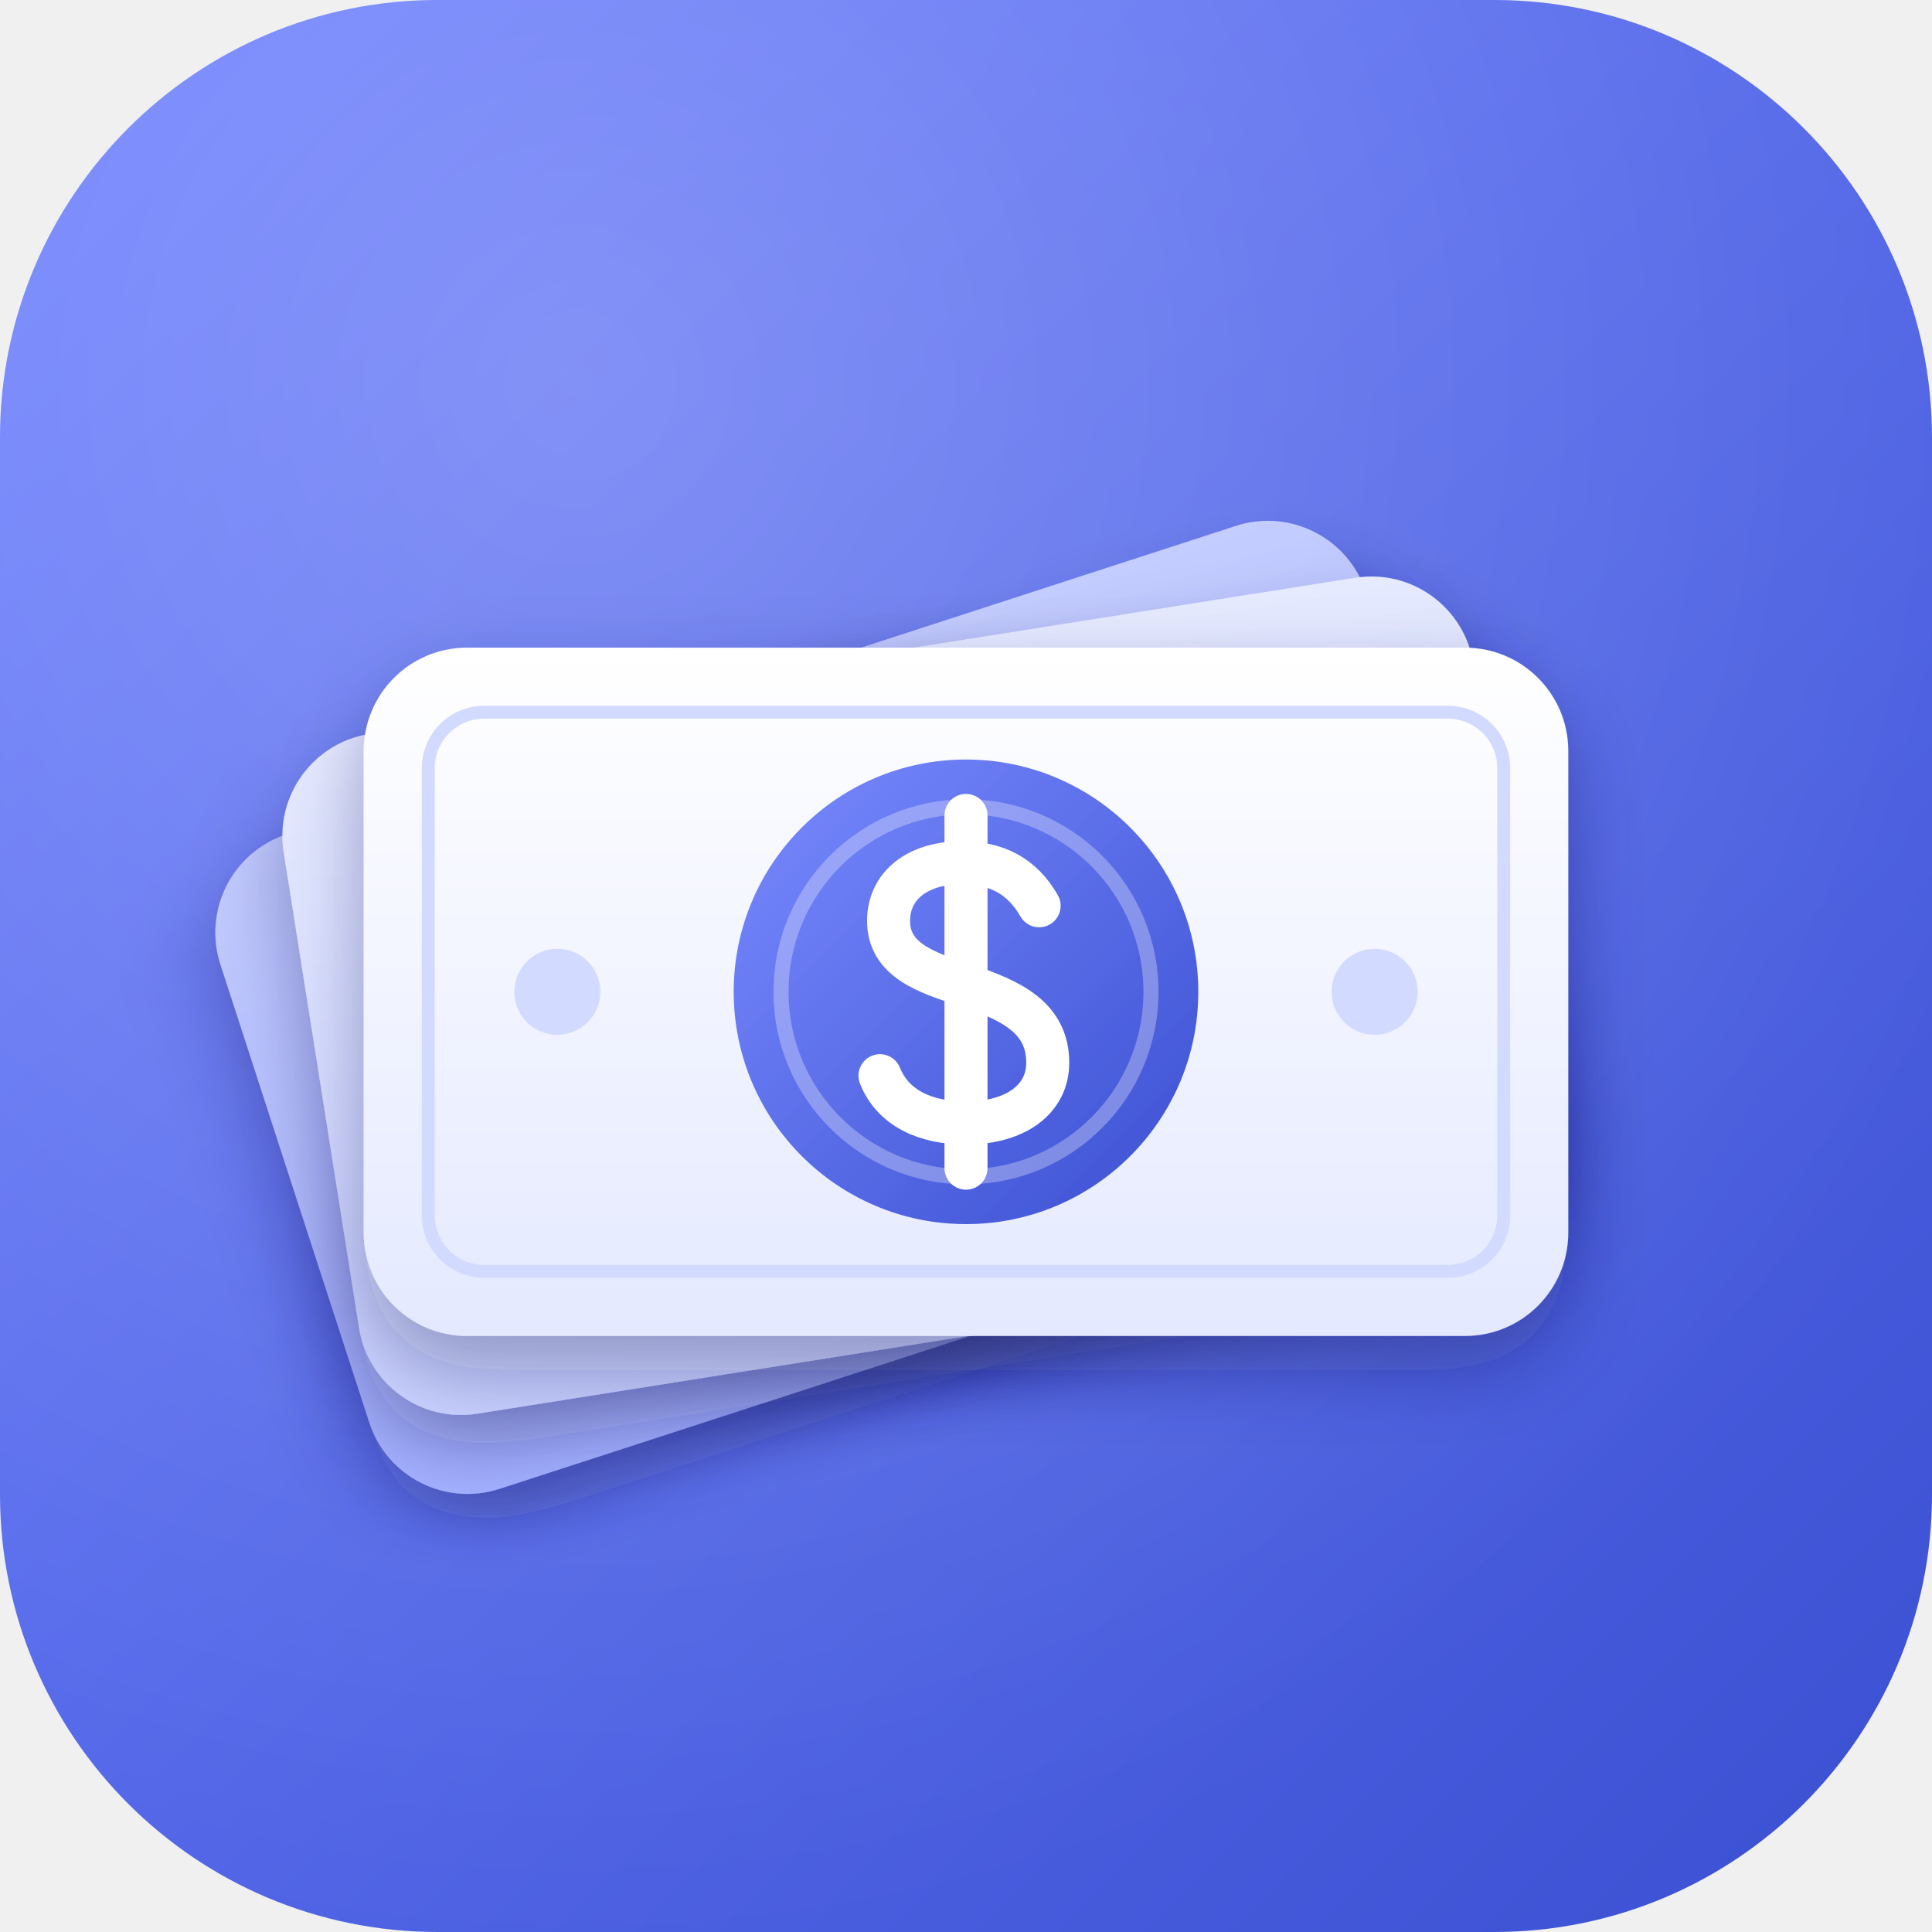
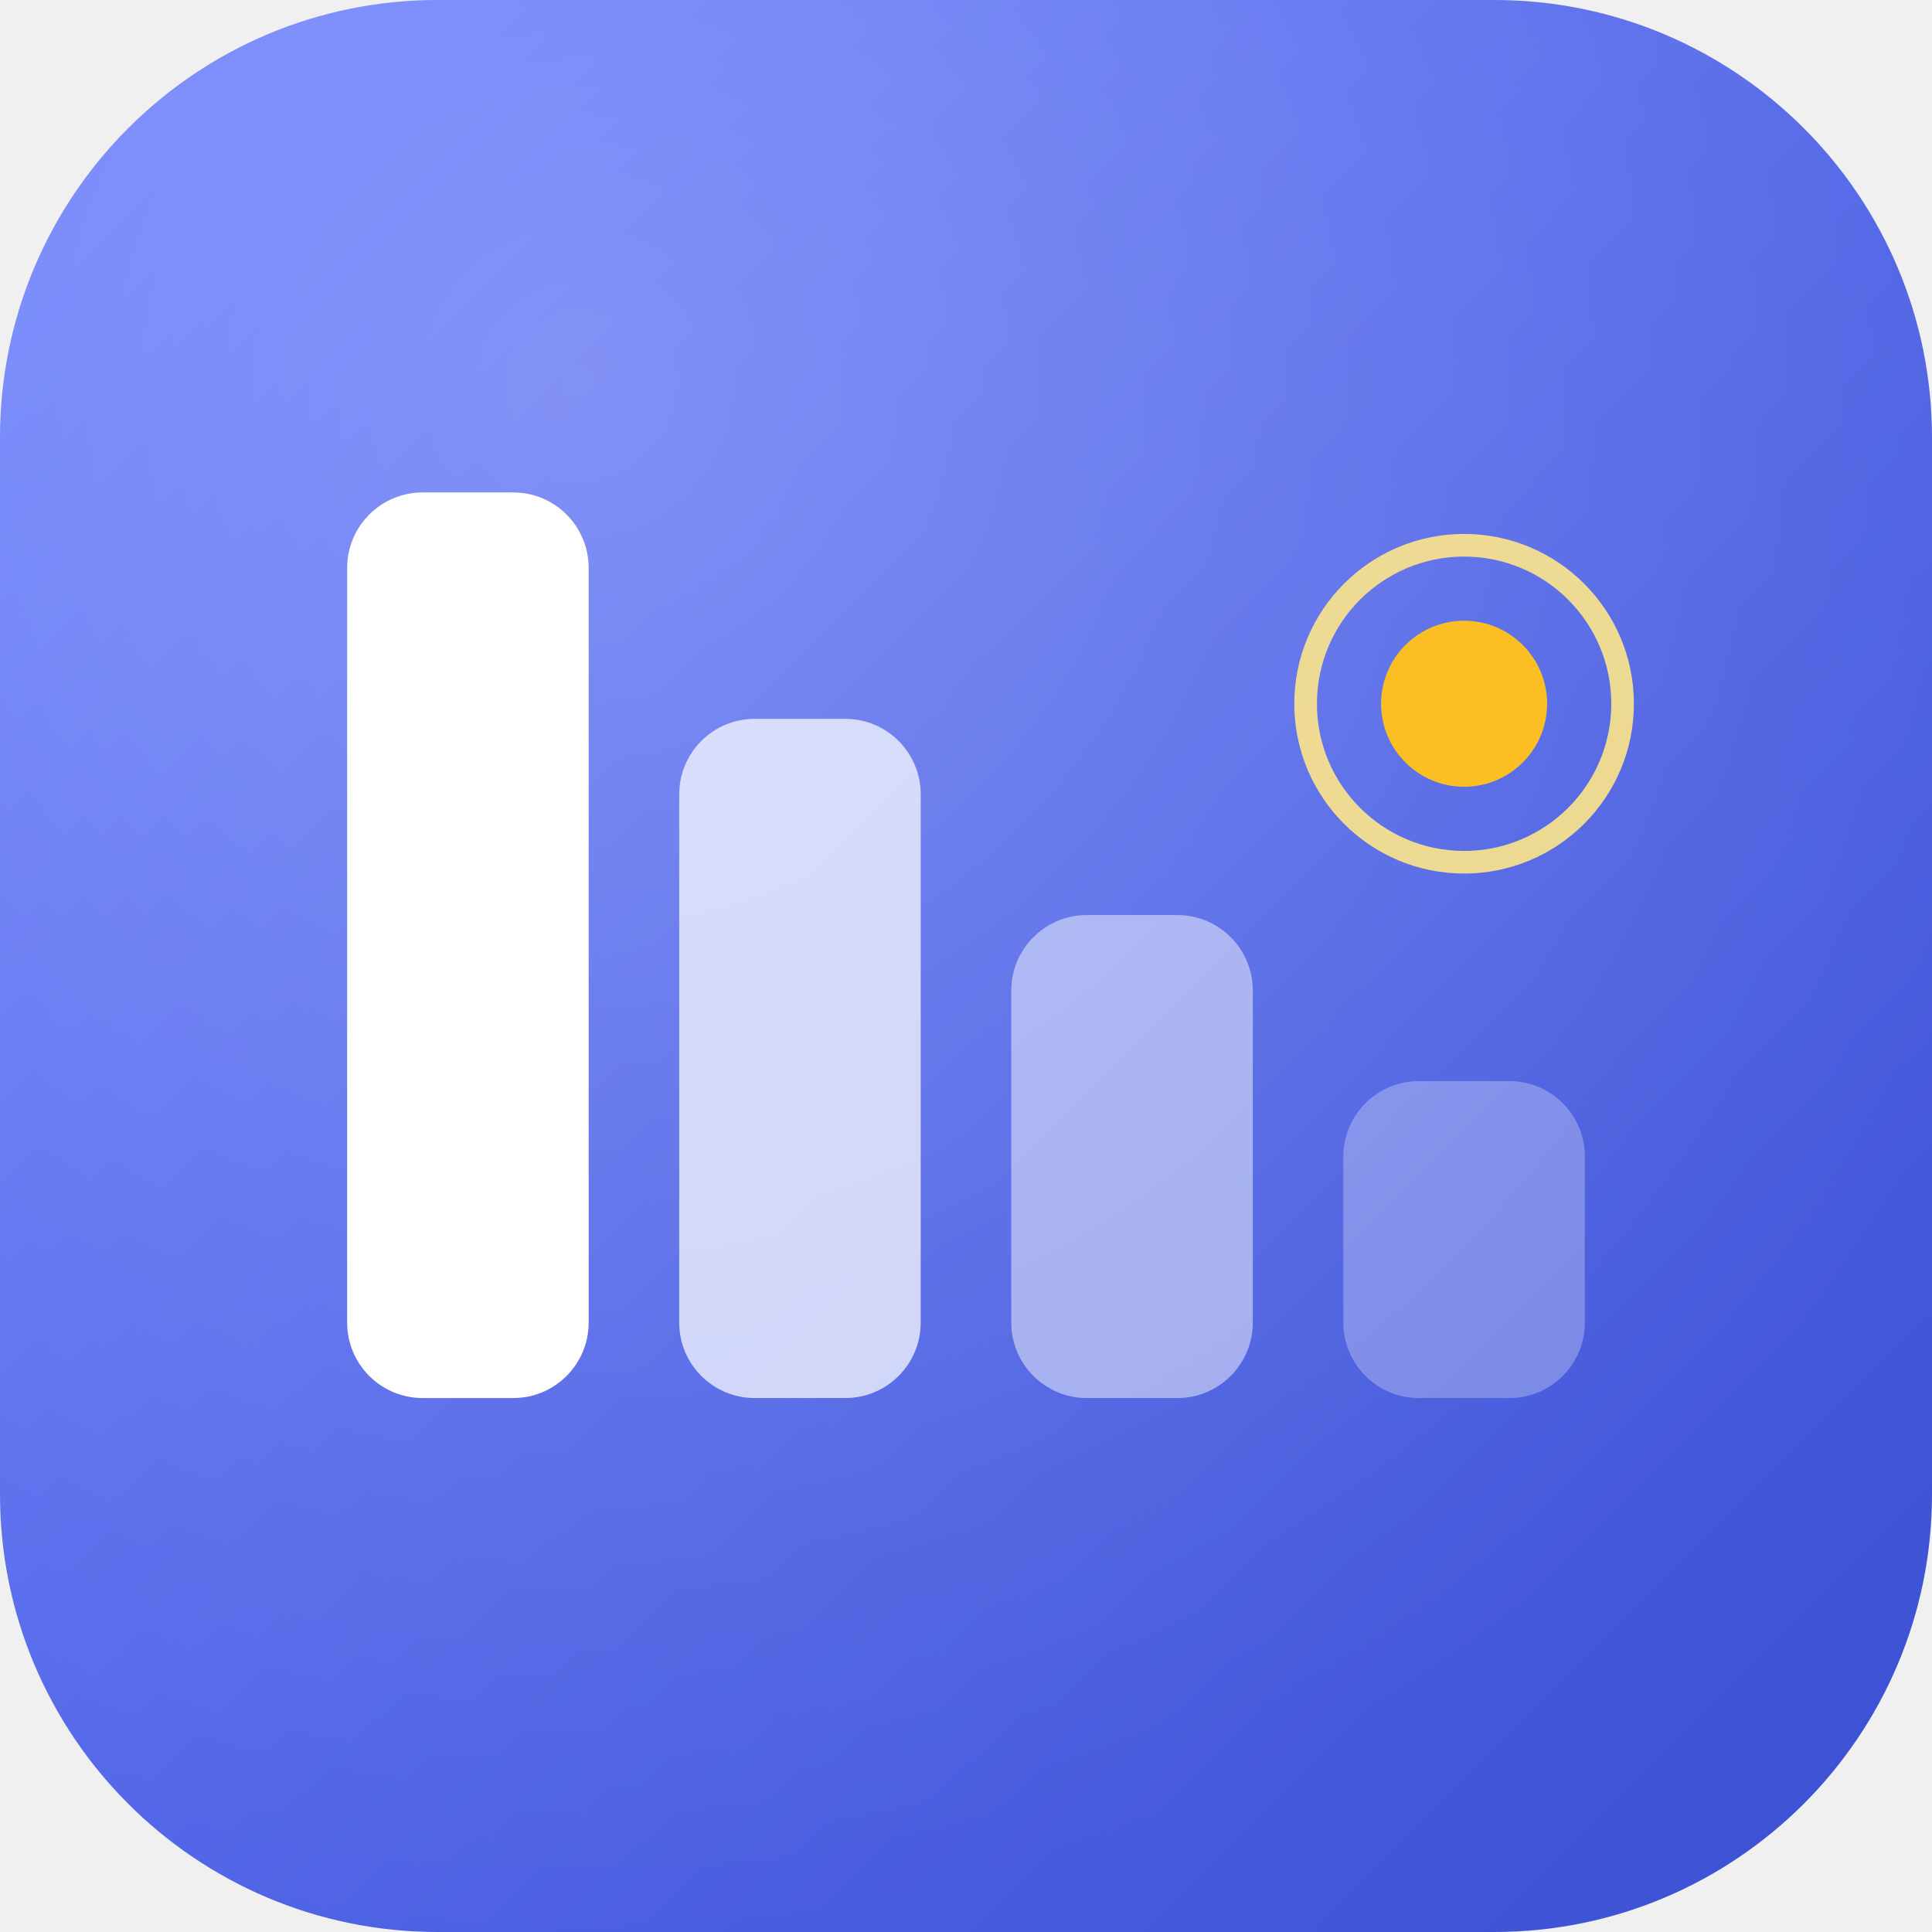
<svg xmlns="http://www.w3.org/2000/svg" width="1024" height="1024" viewBox="0 0 1024 1024">
  <defs>
    <linearGradient id="bg" x1="0" y1="0" x2="1" y2="1">
      <stop offset="0" stop-color="#6B7EFF" />
      <stop offset="1" stop-color="#3A4FD1" />
    </linearGradient>
    <radialGradient id="glow" cx="0.3" cy="0.2" r="0.8">
      <stop offset="0" stop-color="#FFFFFF" stop-opacity="0.22" />
      <stop offset="1" stop-color="#FFFFFF" stop-opacity="0" />
    </radialGradient>
  </defs>
  <rect width="1024" height="1024" rx="232" fill="url(#bg)" />
  <rect width="1024" height="1024" rx="232" fill="url(#glow)" />
-   <g transform="translate(512 512) scale(1.14) translate(-512 -512)">
-     <defs>
-       <linearGradient id="billFront" x1="0" y1="0" x2="0" y2="1">
-         <stop offset="0" stop-color="#FFFFFF" />
-         <stop offset="1" stop-color="#E4E9FF" />
-       </linearGradient>
-       <linearGradient id="billMid" x1="0" y1="0" x2="0" y2="1">
-         <stop offset="0" stop-color="#E6EAFF" />
-         <stop offset="1" stop-color="#C9D2FF" />
-       </linearGradient>
-       <linearGradient id="billBack" x1="0" y1="0" x2="0" y2="1">
-         <stop offset="0" stop-color="#C4CDFF" />
-         <stop offset="1" stop-color="#A3B0FF" />
-       </linearGradient>
-       <linearGradient id="coin" x1="0" y1="0" x2="1" y2="1">
-         <stop offset="0" stop-color="#7A8BFF" />
-         <stop offset="1" stop-color="#3A4FD1" />
-       </linearGradient>
-       <filter id="shadow" x="-30%" y="-30%" width="160%" height="170%">
-         <feGaussianBlur in="SourceAlpha" stdDeviation="18" result="blur" />
-         <feOffset in="blur" dy="16" result="offset" />
-         <feFlood flood-color="#141A5C" flood-opacity="0.35" />
-         <feComposite operator="in" in2="offset" />
-         <feMerge>
-           <feMergeNode />
-           <feMergeNode in="SourceGraphic" />
-         </feMerge>
-       </filter>
-     </defs>
-     <g transform="translate(0 -28)">
-       <rect x="232" y="392" width="560" height="320" rx="48" fill="url(#billBack)" transform="rotate(-18 512 700)" filter="url(#shadow)" />
-       <rect x="232" y="392" width="560" height="320" rx="48" fill="url(#billMid)" transform="rotate(-9 512 700)" filter="url(#shadow)" />
-       <g filter="url(#shadow)">
-         <rect x="232" y="392" width="560" height="320" rx="48" fill="url(#billFront)" />
-         <rect x="262" y="422" width="500" height="260" rx="26" fill="none" stroke="#D3DAFF" stroke-width="6" />
-         <circle cx="322" cy="552" r="20" fill="#D3DAFF" />
-         <circle cx="702" cy="552" r="20" fill="#D3DAFF" />
-         <circle cx="512" cy="552" r="108" fill="url(#coin)" />
-         <circle cx="512" cy="552" r="86" fill="none" stroke="#FFFFFF" stroke-opacity="0.3" stroke-width="7" />
-         <g fill="none" stroke="#FFFFFF" stroke-width="20" stroke-linecap="round" stroke-linejoin="round">
-           <path d="M546 512 C538 498 526 492 510 492 C489 492 476 503 476 519 C476 537 493 543 512 549 C533 556 550 564 550 585 C550 602 535 613 512 613 C493 613 478 606 472 591" />
-           <path d="M512 470 V634" />
-         </g>
-       </g>
+   <g transform="translate(512 512) scale(1) translate(-512 -512)">
+     <g transform="translate(-16 -43) scale(2)">
+       <rect x="100" y="152" width="64" height="240" rx="20" fill="#FFFFFF" />
+       <rect x="188" y="212" width="64" height="180" rx="20" fill="#FFFFFF" fill-opacity="0.72" />
+       <rect x="276" y="264" width="64" height="128" rx="20" fill="#FFFFFF" fill-opacity="0.48" />
+       <rect x="364" y="308" width="64" height="84" rx="20" fill="#FFFFFF" fill-opacity="0.28" />
+       <circle cx="396" cy="208" r="42" fill="none" stroke="#FDE68A" stroke-opacity="0.9" stroke-width="6" />
+       <circle cx="396" cy="208" r="22" fill="#FBBF24" />
    </g>
  </g>
</svg>
